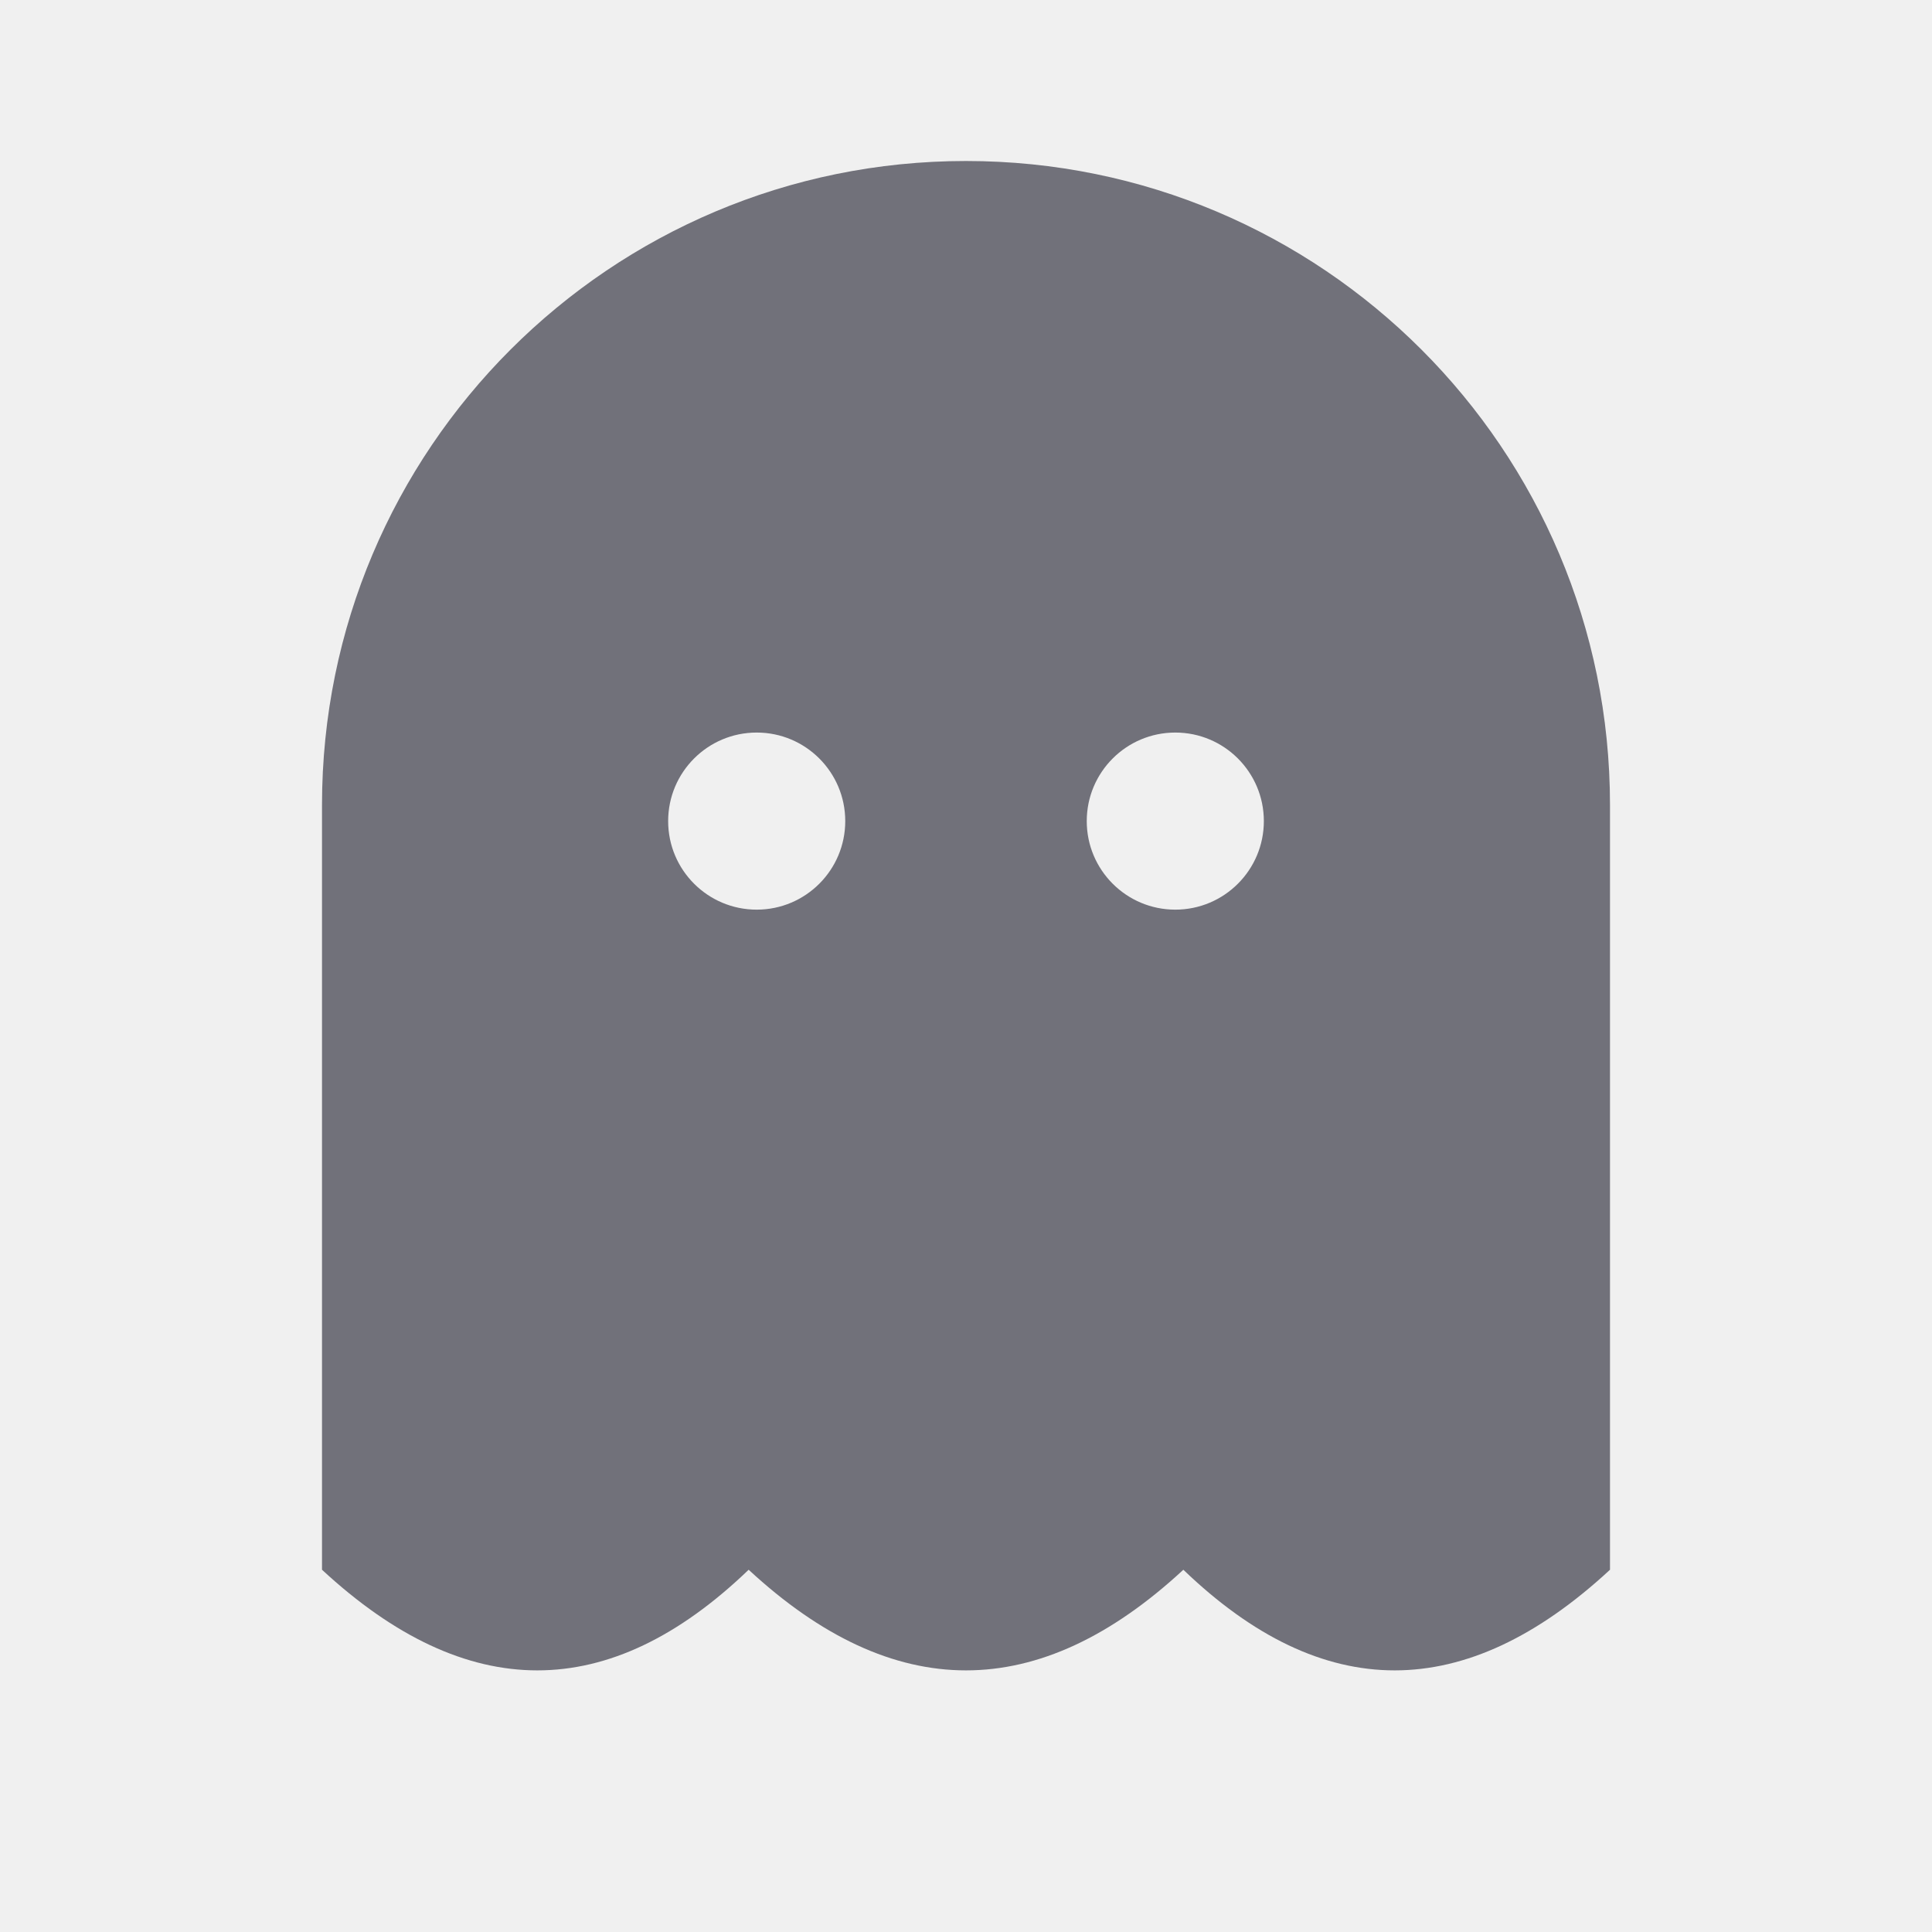
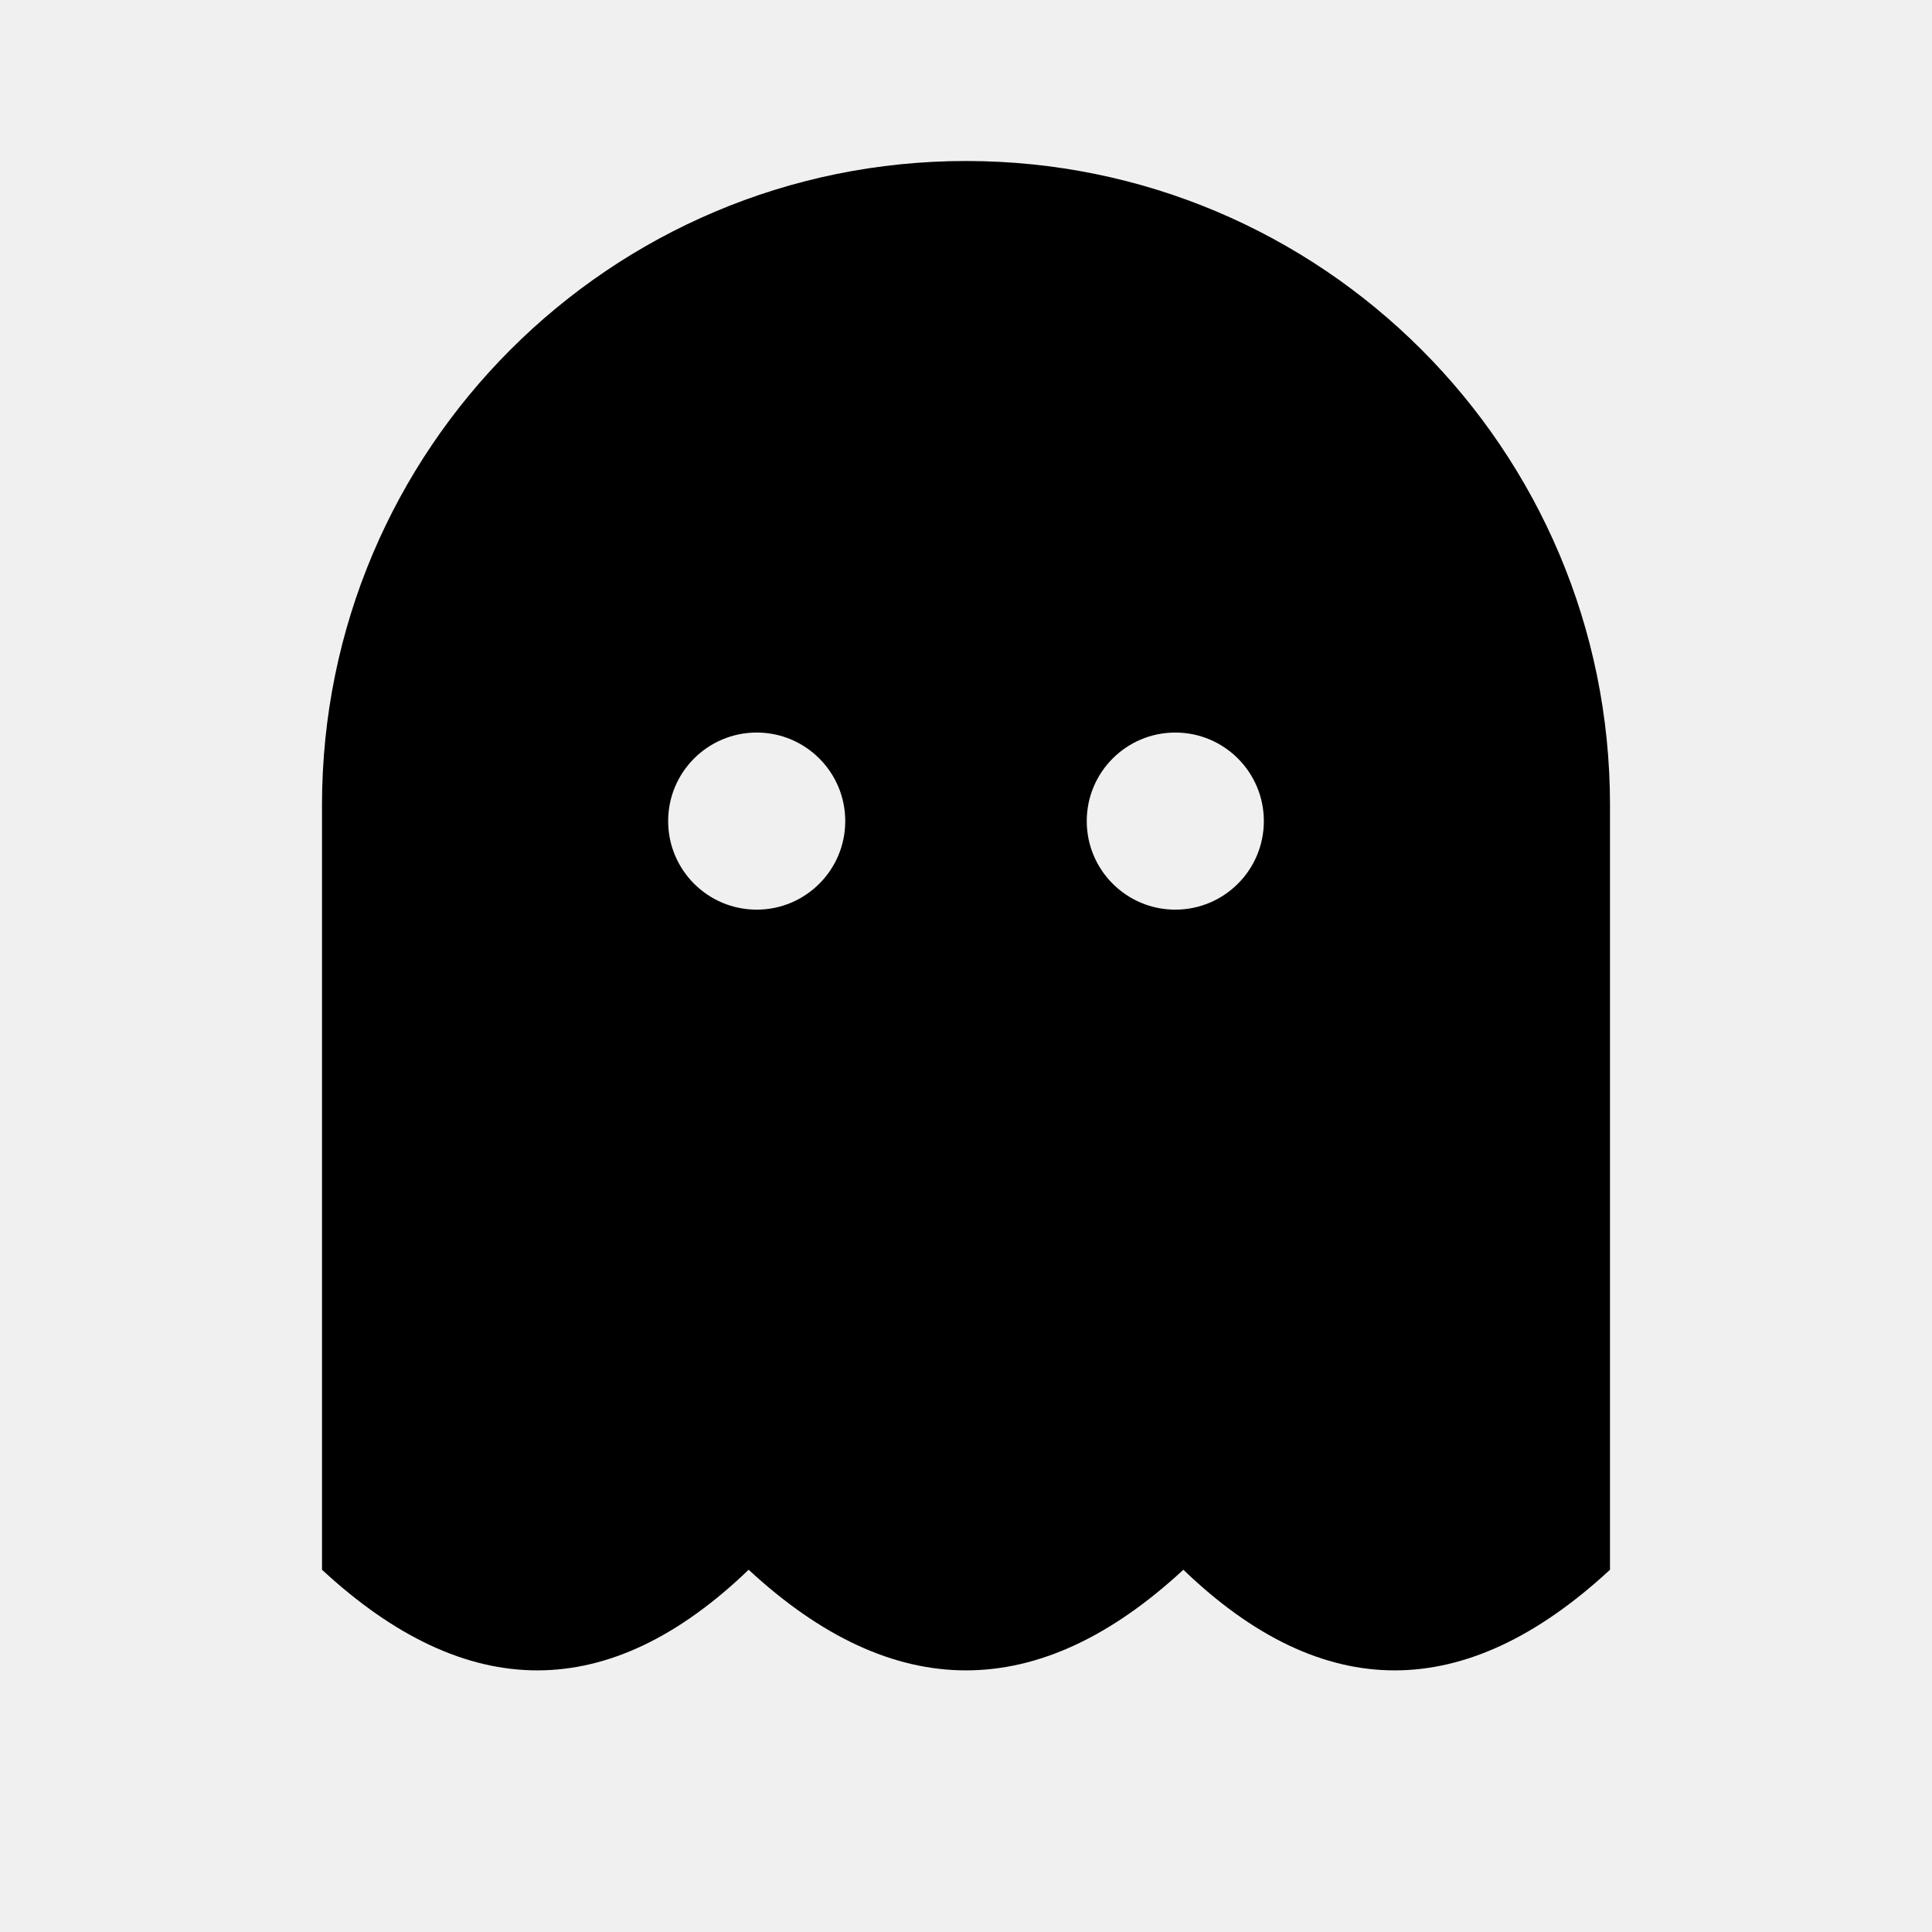
<svg xmlns="http://www.w3.org/2000/svg" width="32" height="32" viewBox="0 0 24 24">
-   <path fill="#71717a" fill-rule="evenodd" d="M4 19.5Q6.7 22 9.3 19.5 12 22 14.7 19.5 17.3 22 20 19.5L20 10C20 5.58 16.42 2 12 2 7.58 2 4 5.58 4 10Z M8.3 10.2a1.1 1.1 0 1 0 2.2 0 1.1 1.1 0 1 0-2.2 0z M13.5 10.2a1.1 1.1 0 1 0 2.2 0 1.1 1.1 0 1 0-2.2 0z" />
+   <style>
+     path { fill: #000; }
+     @media (prefers-color-scheme: dark) {
+       path { fill: #fff; }
+     }
+   </style>
+   <path fill-rule="evenodd" d="M4 19.5Q6.7 22 9.3 19.5 12 22 14.7 19.5 17.3 22 20 19.5L20 10C20 5.58 16.42 2 12 2 7.58 2 4 5.58 4 10Z M8.3 10.2a1.1 1.1 0 1 0 2.2 0 1.1 1.1 0 1 0-2.2 0z M13.5 10.2a1.1 1.1 0 1 0 2.2 0 1.1 1.1 0 1 0-2.2 0z" />
</svg>
